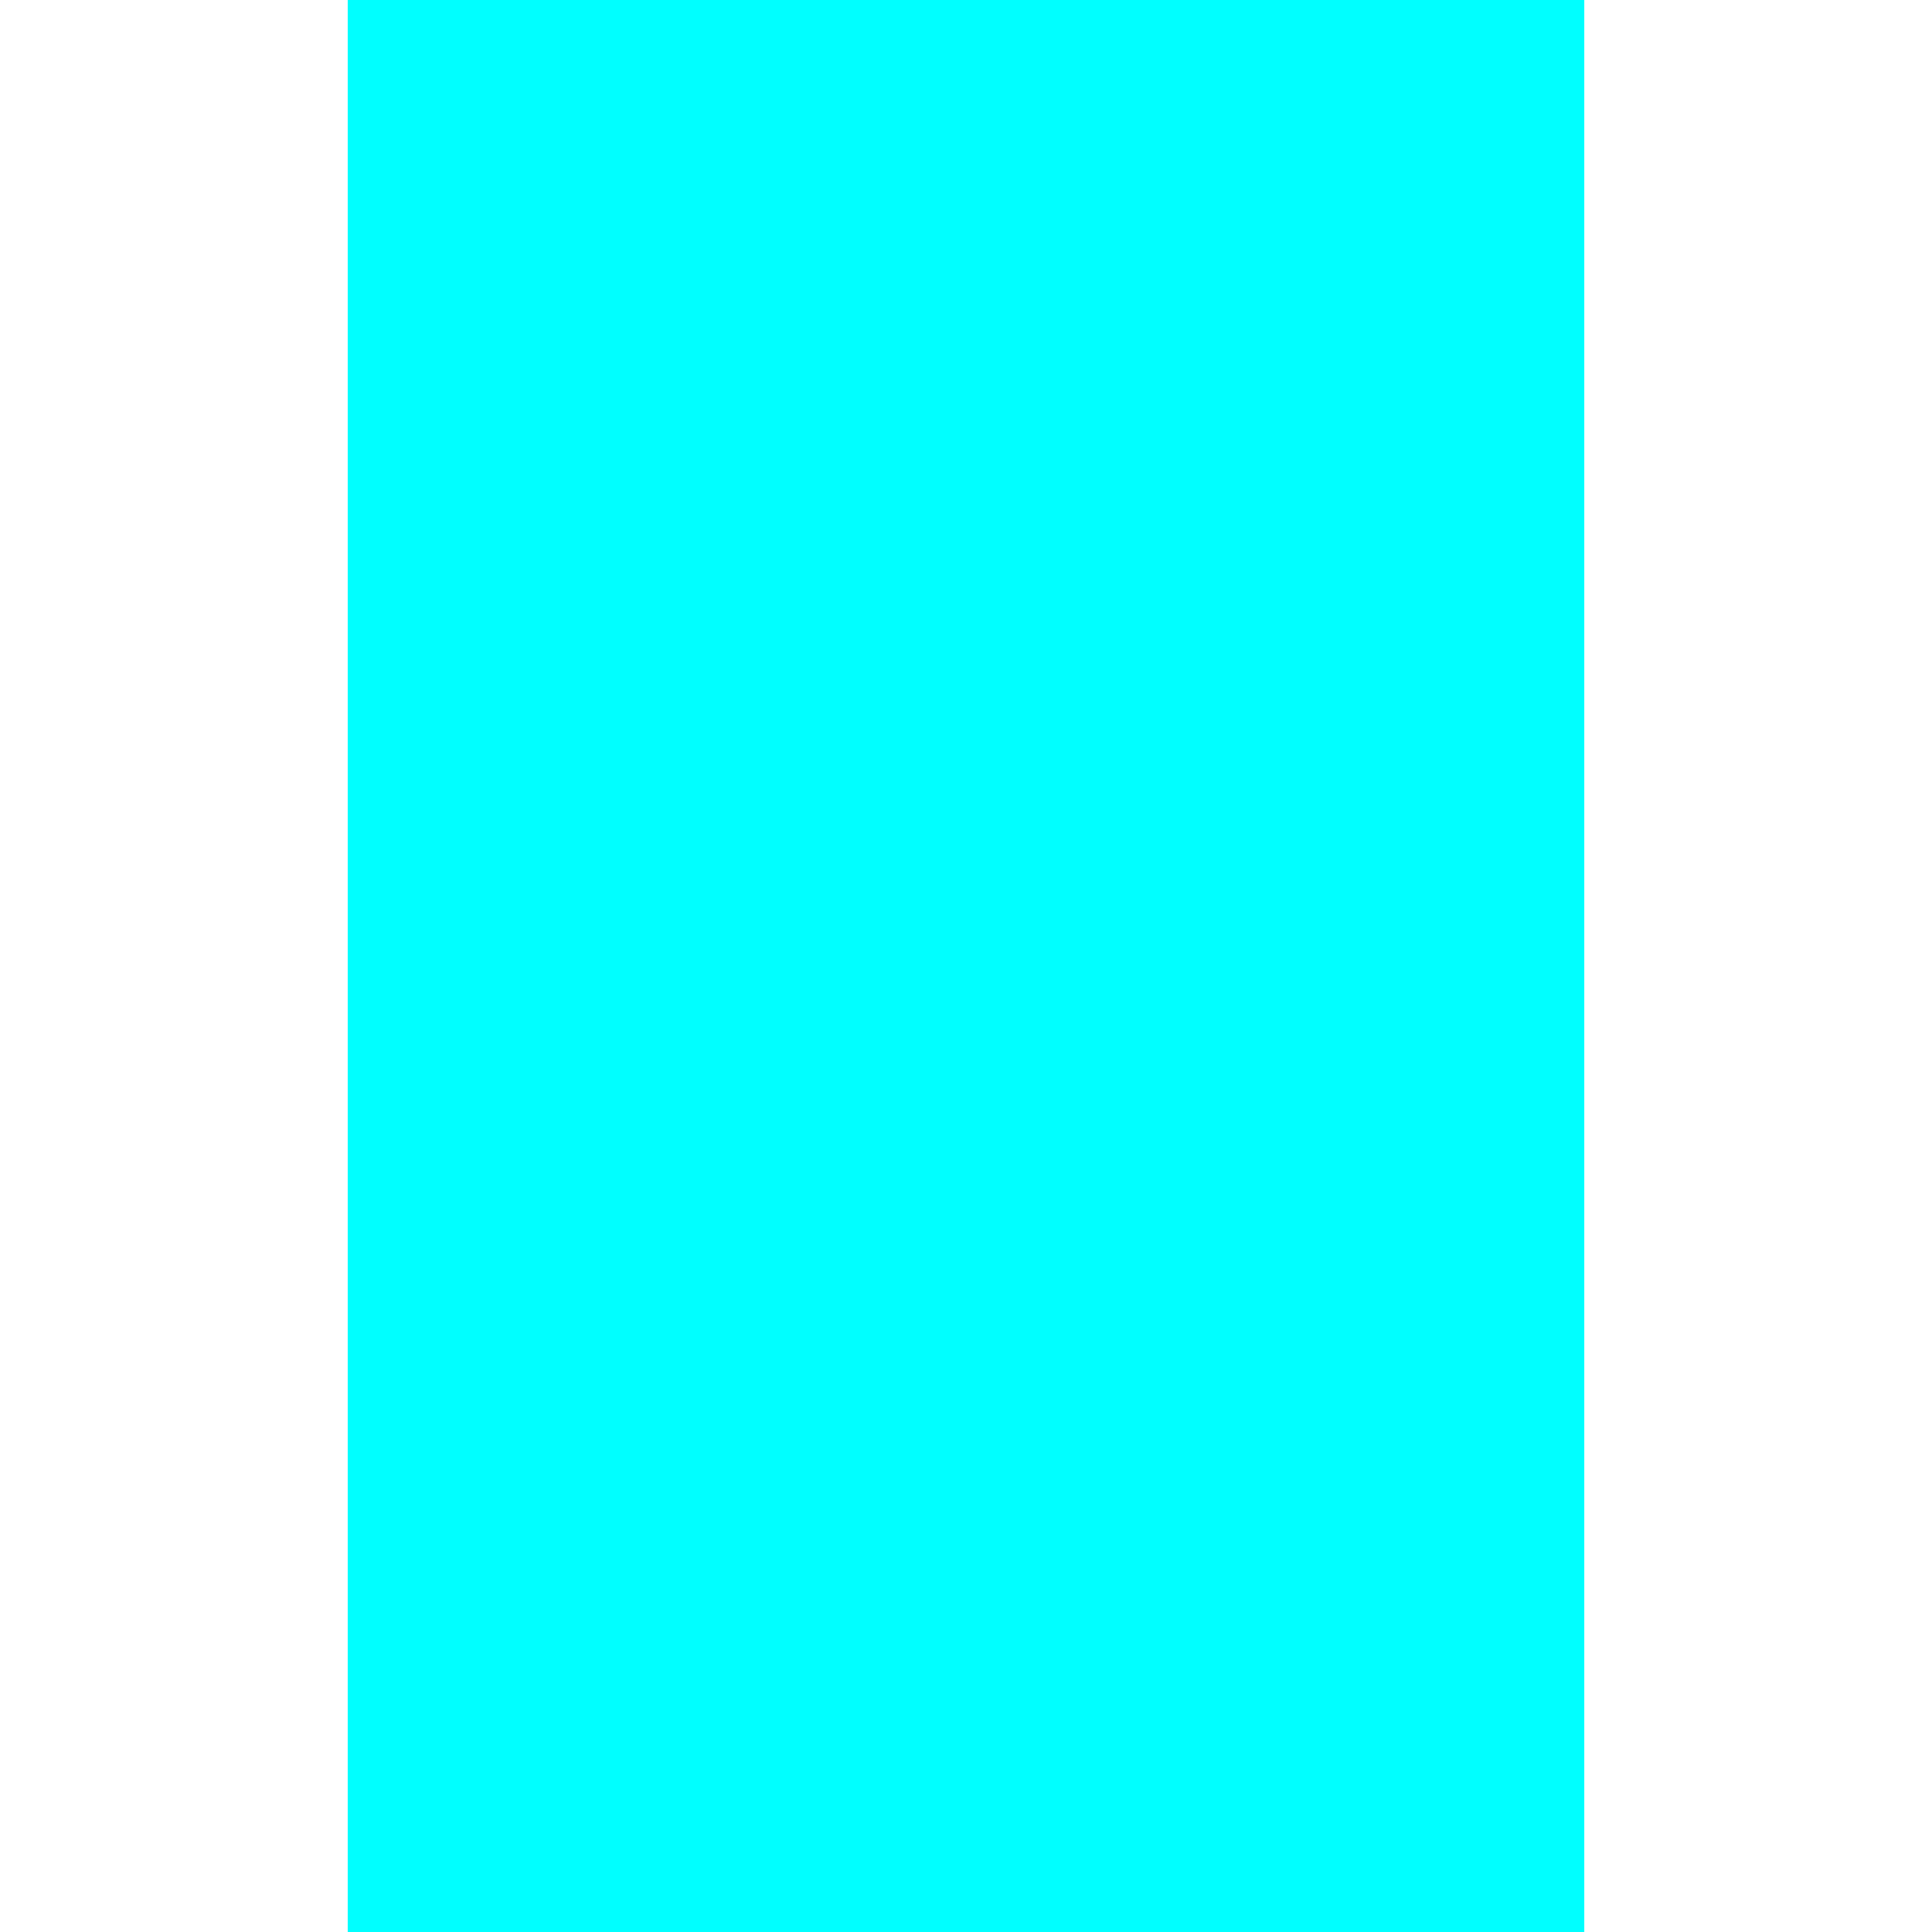
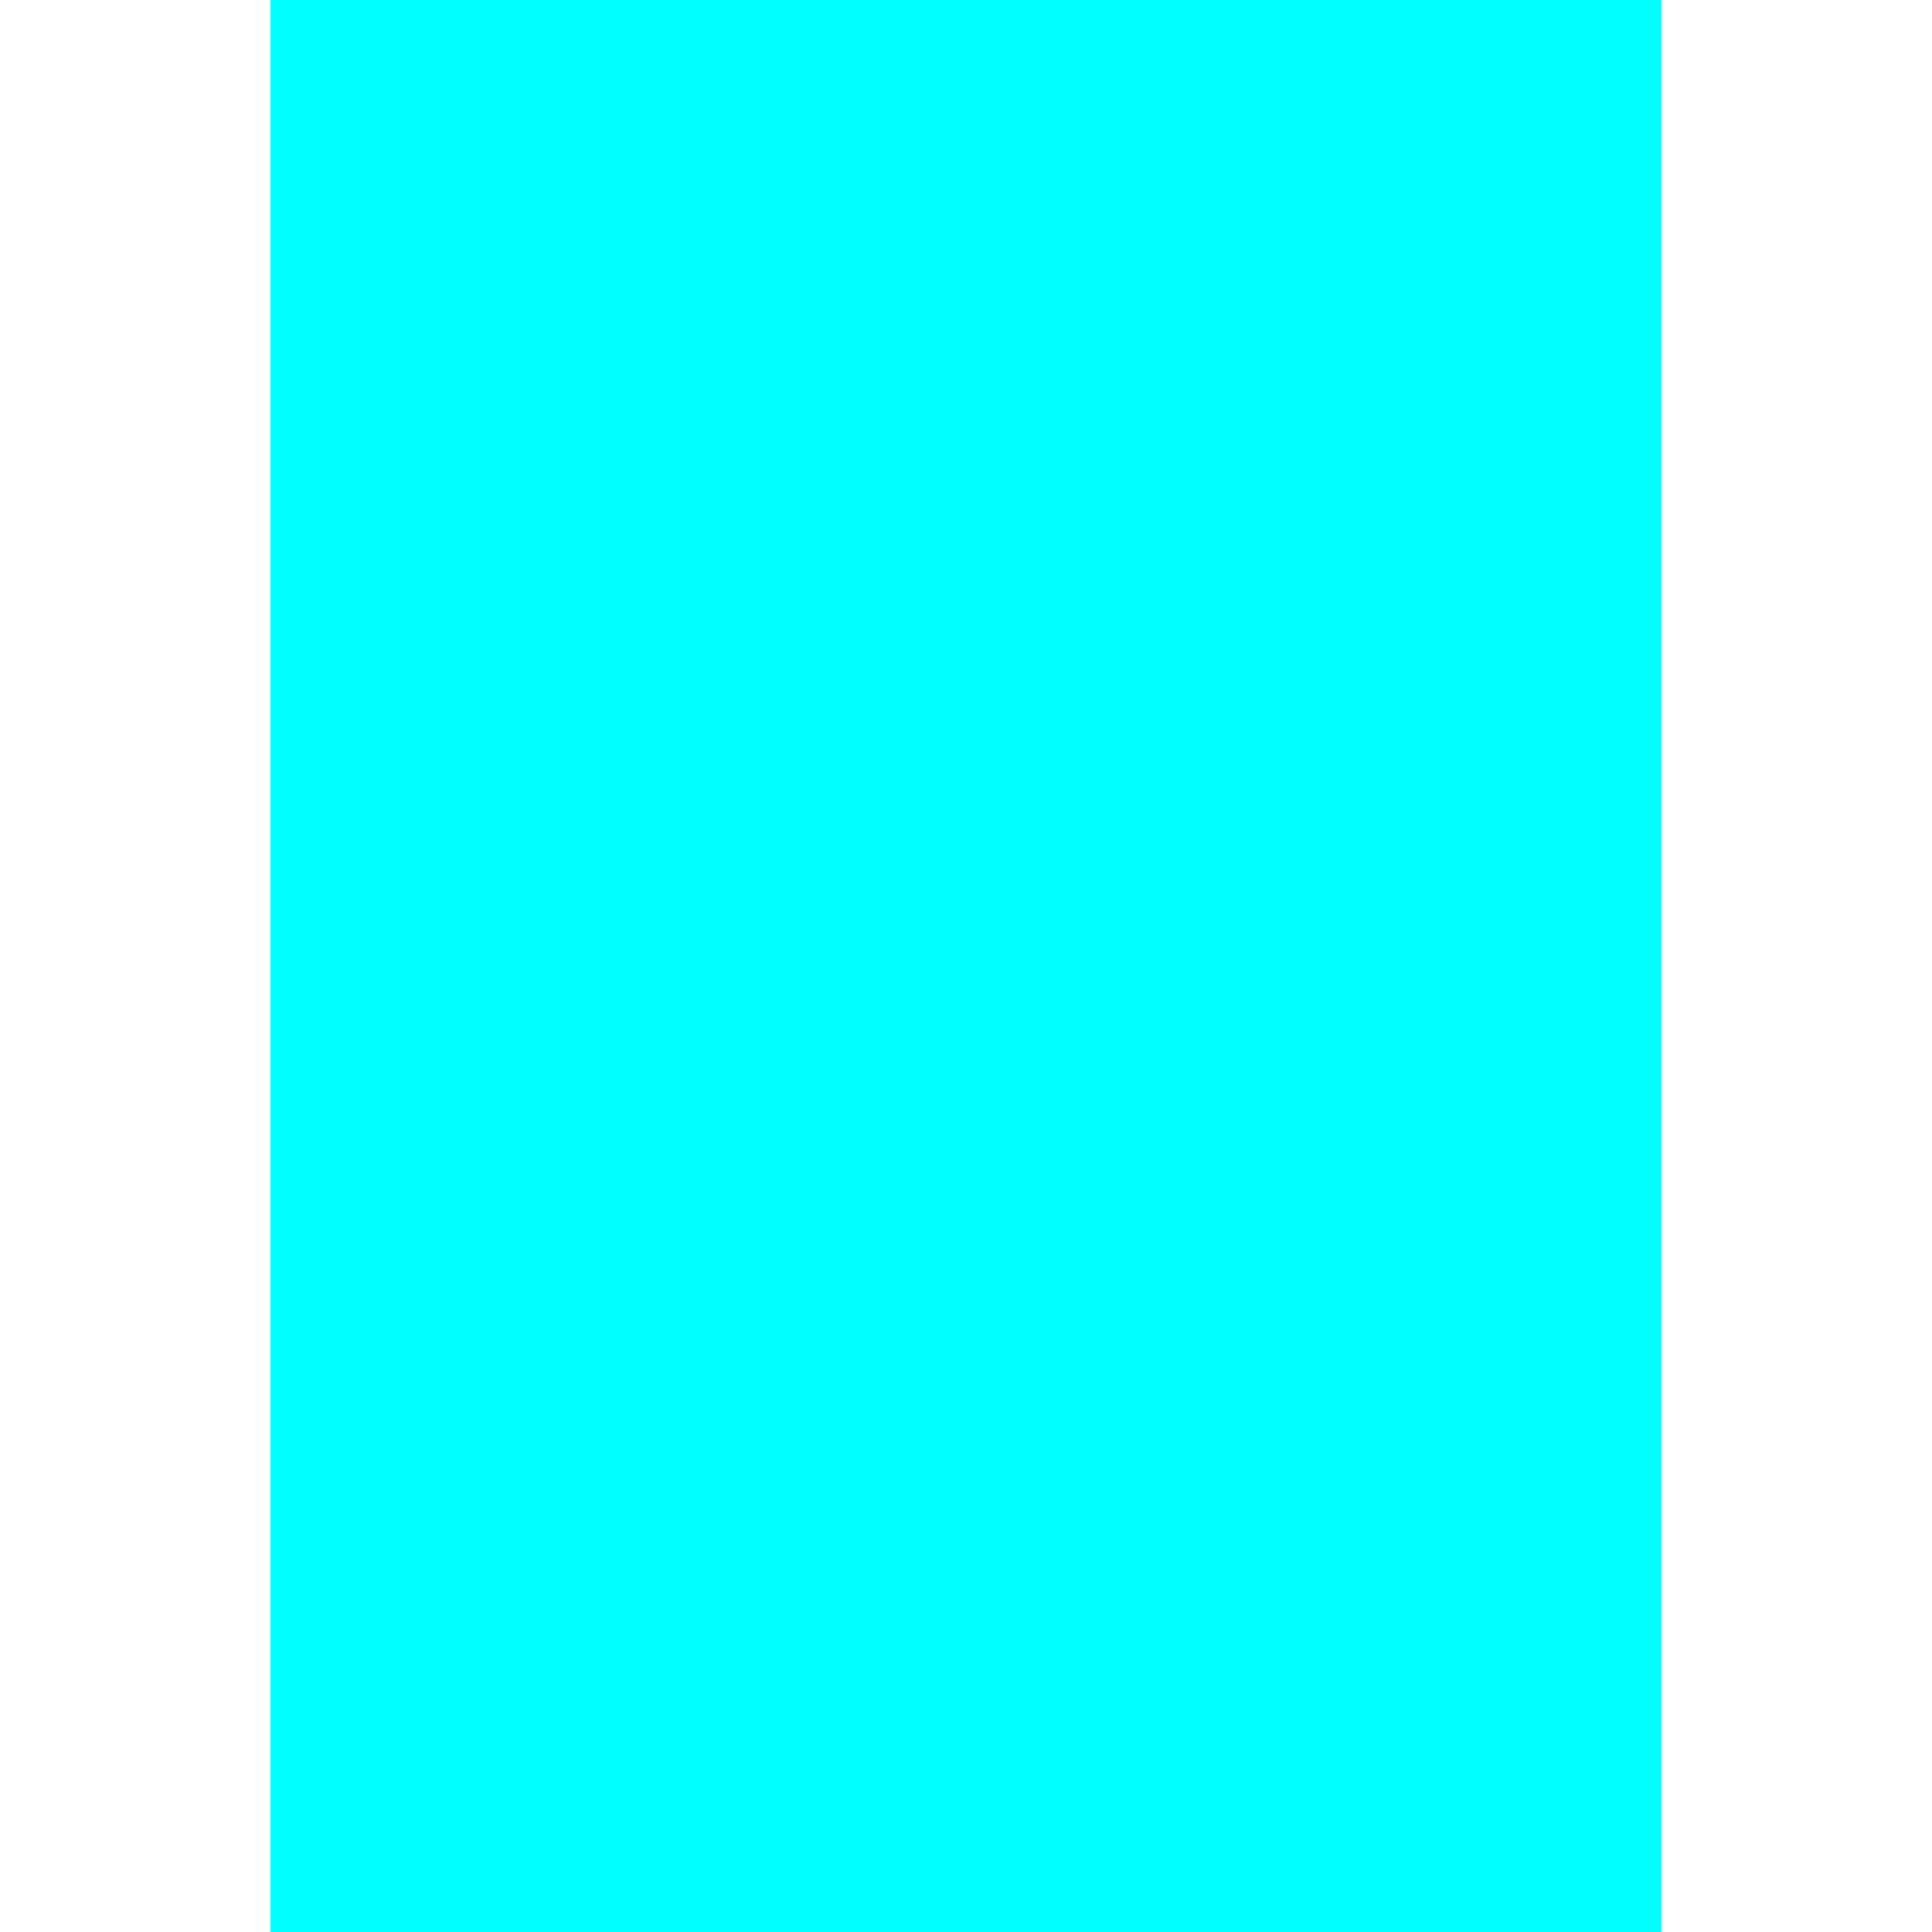
<svg xmlns="http://www.w3.org/2000/svg" width="50" height="50" viewBox="0 0 13.229 13.229" version="1.1" id="svg1">
  <defs id="defs1" />
  <g id="layer1">
-     <path style="fill-opacity:1;fill-rule:nonzero;stroke:none;stroke-width:0;stroke-linecap:square;stroke-linejoin:bevel;stroke-miterlimit:0;stroke-dasharray:none;stroke-opacity:1;paint-order:markers fill stroke;fill:#00ffff" d="m 2.381,0 h 8.467 V 13.229 H 2.381 Z" id="path2" />
+     <path style="fill:#00ffff;fill-opacity:1;fill-rule:nonzero;stroke:none;stroke-width:0;stroke-linecap:square;stroke-linejoin:bevel;stroke-miterlimit:0;stroke-dasharray:none;stroke-opacity:1;paint-order:markers fill stroke" d="M 1.852,0 H 11.377 V 13.229 H 1.852 Z" id="path2" />
  </g>
</svg>
